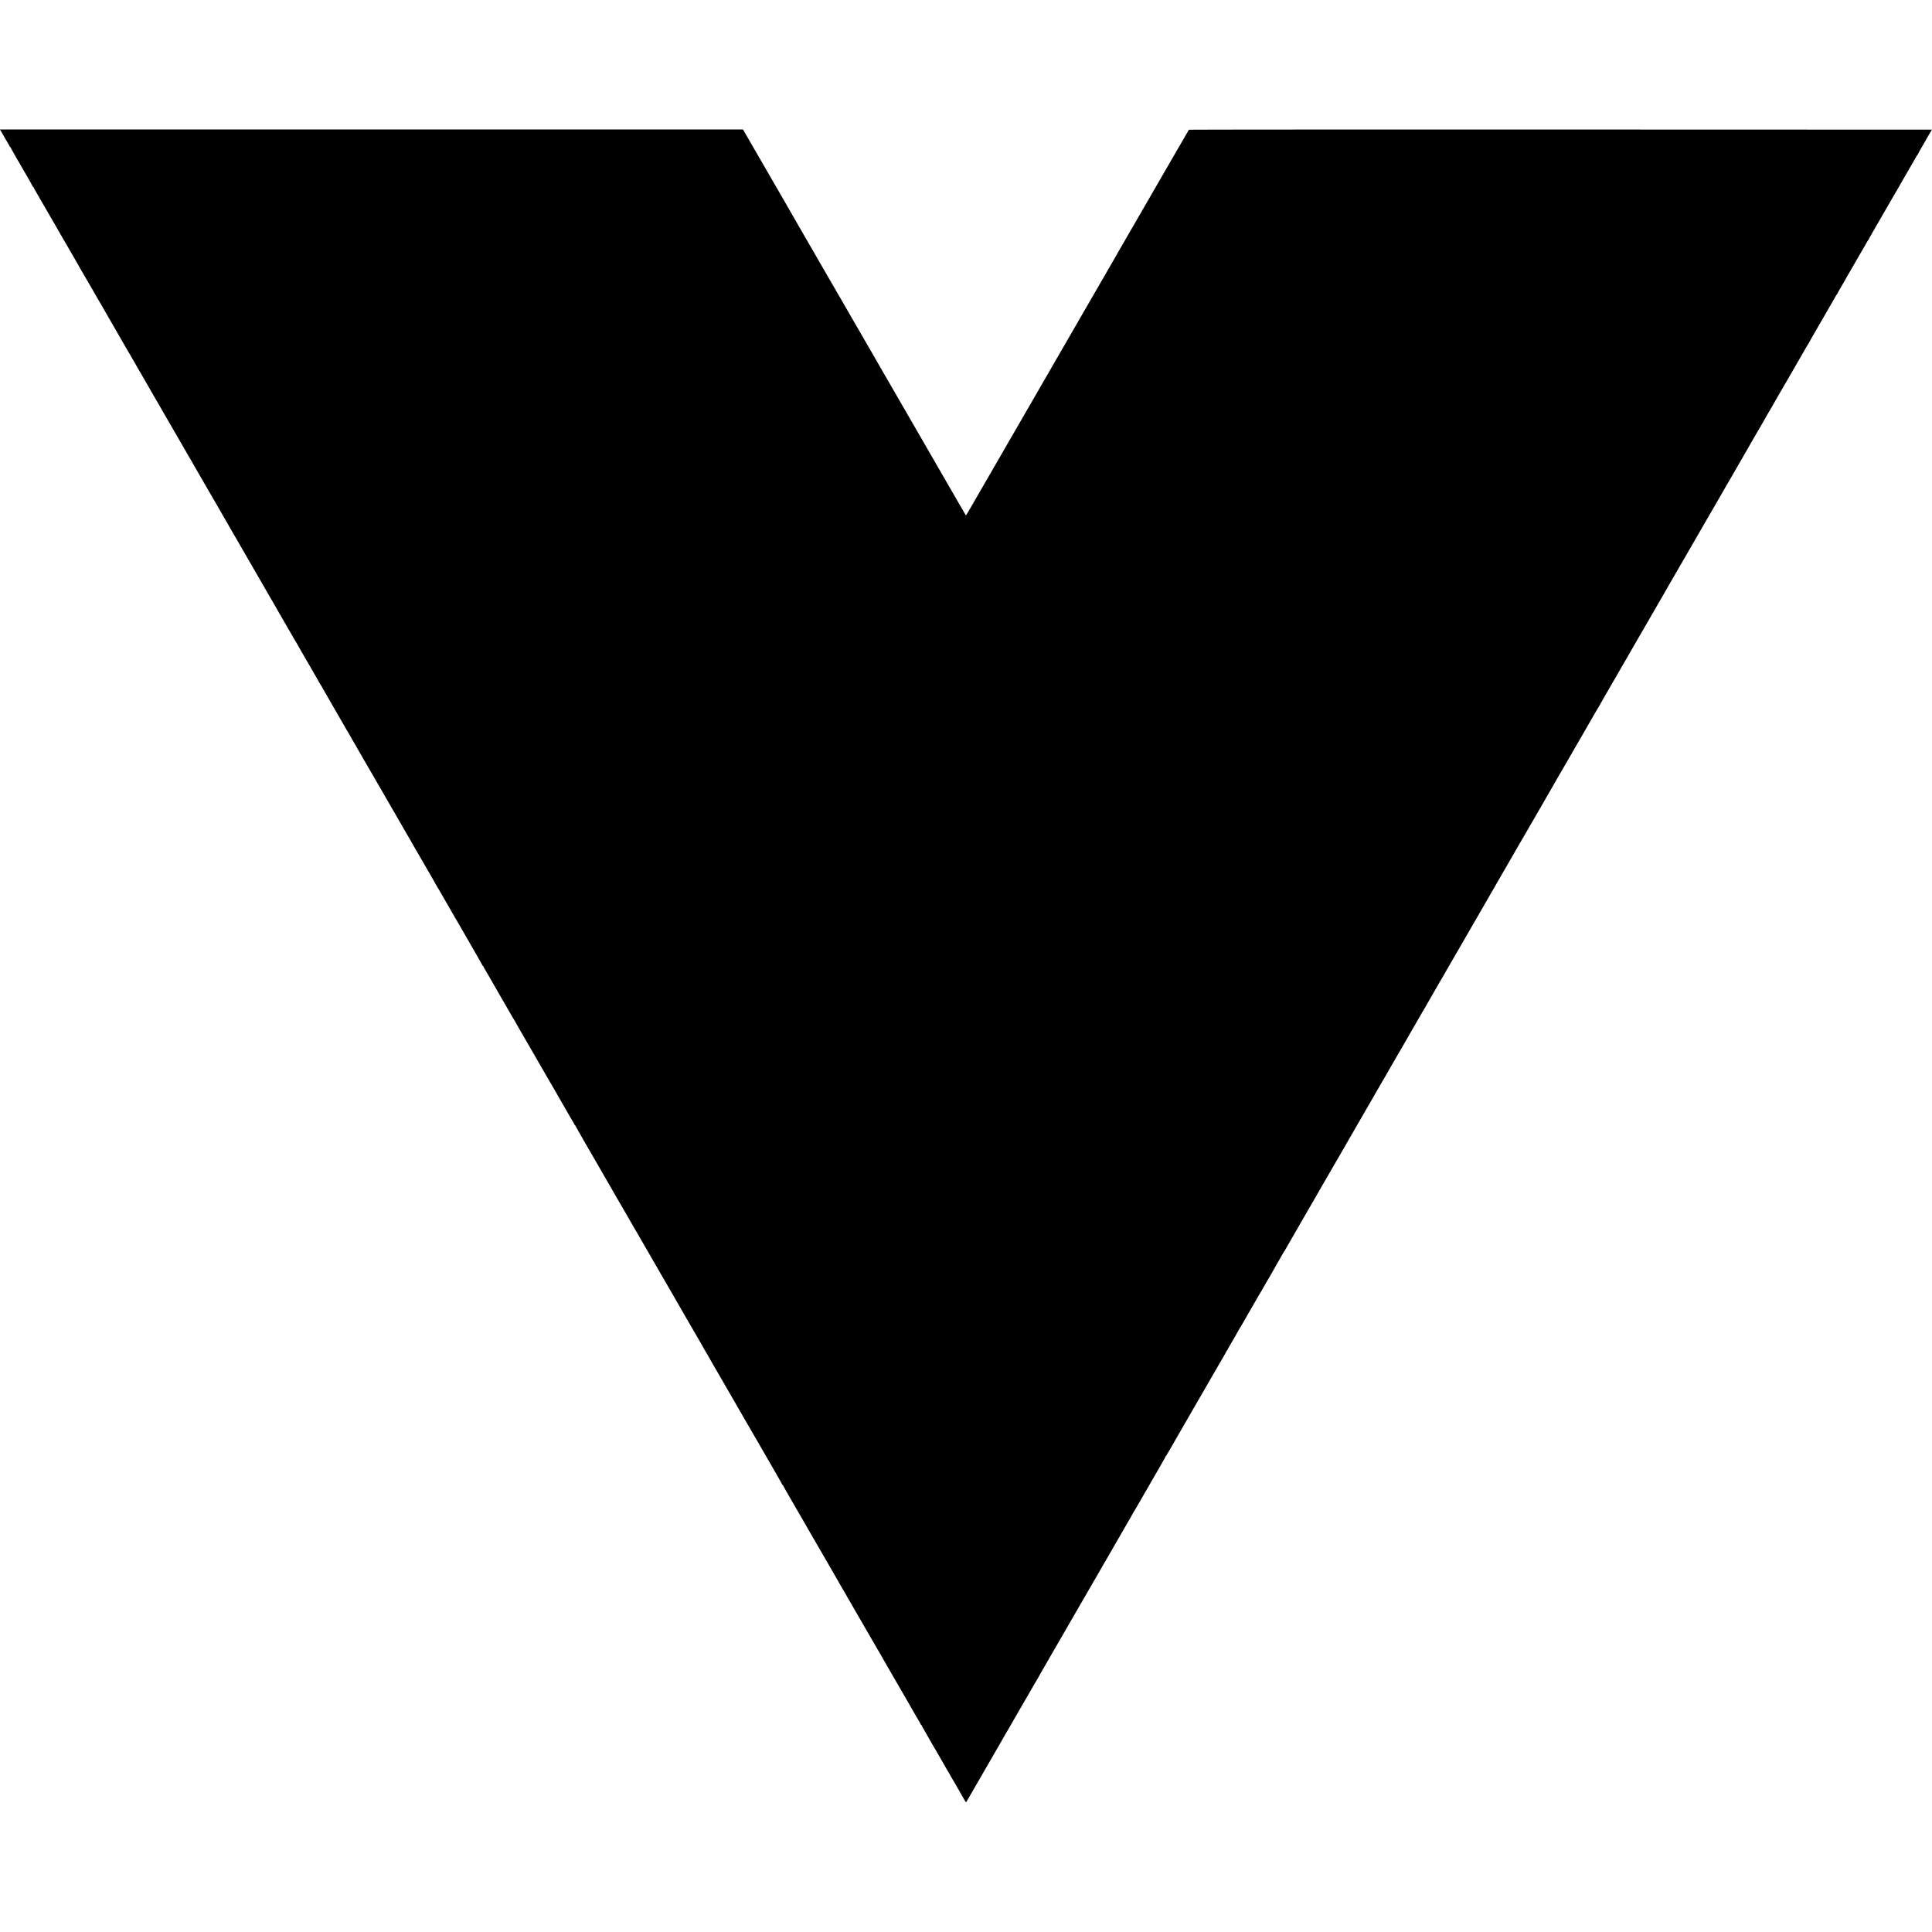
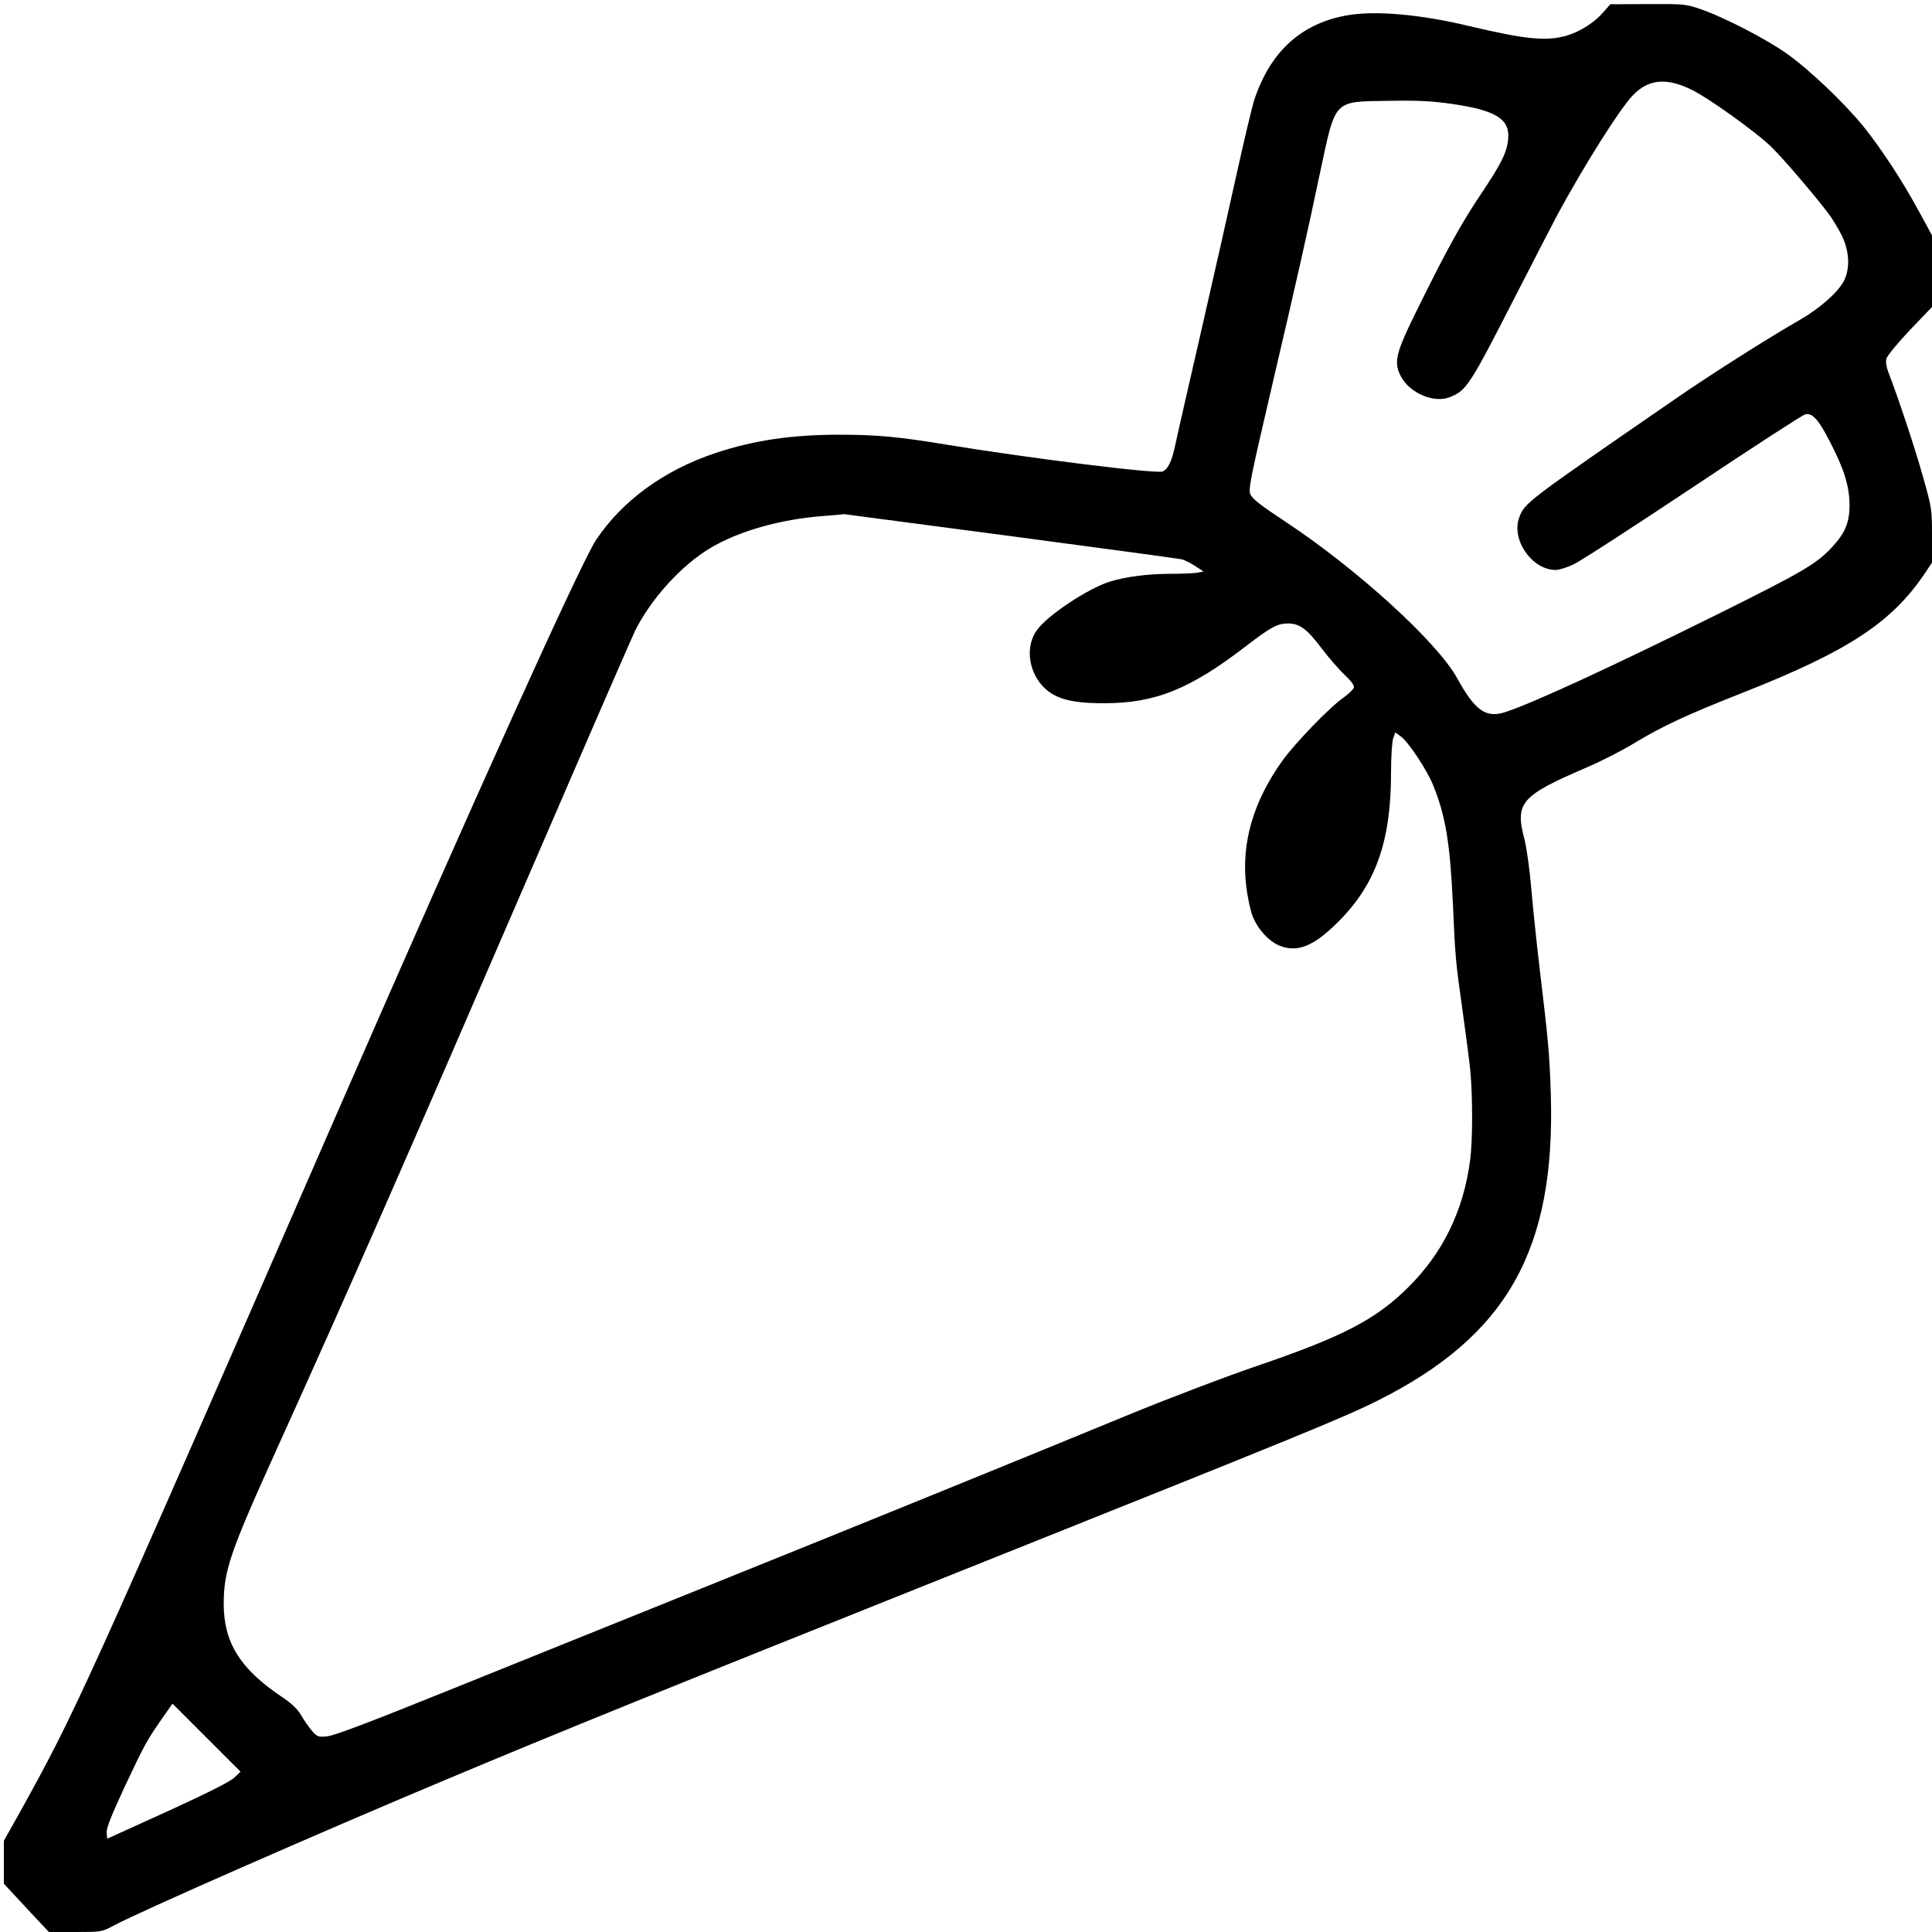
- <svg xmlns="http://www.w3.org/2000/svg" version="1.0" width="16pt" height="16pt" viewBox="0 0 16 16" preserveAspectRatio="xMidYMid meet">
-   <g transform="translate(0,16) scale(0.00032,-0.00032)" fill="#000000" stroke="none">
-     <path d="M18 46618 c45 -75 122 -207 122 -211 0 -2 25 -45 55 -95 30 -50 55 -96 55 -102 0 -5 5 -10 10 -10 6 0 10 -4 10 -9 0 -5 73 -135 161 -288 89 -153 173 -298 187 -323 14 -25 32 -57 41 -72 88 -149 187 -324 189 -335 2 -7 8 -13 13 -13 5 0 9 -4 9 -10 0 -5 46 -89 103 -187 175 -302 490 -846 507 -876 8 -16 20 -36 25 -45 28 -46 290 -498 339 -585 13 -23 74 -129 136 -236 61 -107 123 -215 137 -240 14 -25 29 -50 33 -56 5 -5 23 -37 40 -70 18 -33 38 -67 44 -75 11 -16 21 -33 63 -109 14 -25 29 -50 33 -56 4 -5 21 -35 38 -65 55 -100 261 -455 269 -465 4 -5 14 -21 20 -35 15 -29 41 -75 103 -180 24 -41 52 -88 60 -105 9 -16 57 -100 107 -185 112 -193 362 -626 380 -660 8 -14 23 -38 33 -55 11 -16 23 -37 27 -45 4 -8 26 -46 48 -85 23 -38 53 -90 67 -115 46 -81 64 -113 178 -310 62 -107 121 -210 132 -227 37 -67 56 -99 85 -148 16 -27 32 -57 36 -65 4 -8 15 -27 25 -42 9 -15 53 -89 96 -165 44 -76 177 -307 296 -513 120 -206 268 -463 330 -570 131 -227 117 -203 200 -348 36 -62 73 -125 82 -140 10 -15 21 -34 25 -42 4 -8 20 -37 36 -65 17 -27 38 -65 48 -82 49 -85 64 -111 87 -153 13 -25 28 -49 32 -55 4 -5 78 -134 165 -285 87 -151 166 -288 176 -305 10 -16 26 -43 35 -59 9 -17 125 -217 257 -445 132 -229 253 -441 270 -471 17 -30 45 -79 64 -108 18 -29 33 -54 33 -57 0 -2 20 -37 44 -77 24 -40 123 -212 221 -383 97 -170 190 -330 205 -355 16 -25 39 -65 53 -90 13 -25 81 -144 152 -265 70 -121 137 -238 150 -260 12 -22 37 -65 55 -95 18 -30 43 -73 55 -95 12 -22 48 -85 80 -140 77 -132 163 -280 190 -330 13 -22 71 -123 130 -225 59 -102 116 -199 126 -217 10 -17 29 -50 43 -72 15 -22 26 -43 26 -45 0 -2 27 -50 60 -106 33 -56 60 -103 60 -105 0 -2 55 -98 90 -155 8 -14 182 -316 239 -414 13 -22 45 -79 72 -124 27 -46 49 -86 49 -89 0 -2 14 -24 30 -48 16 -24 30 -46 30 -49 0 -5 74 -135 100 -176 5 -8 24 -42 43 -75 50 -88 58 -101 262 -455 104 -179 199 -345 213 -370 14 -25 28 -49 32 -55 4 -5 17 -26 28 -45 10 -19 62 -109 114 -200 114 -197 133 -230 170 -295 16 -27 33 -57 38 -65 17 -28 96 -165 103 -180 4 -8 16 -28 26 -45 10 -16 77 -131 148 -255 72 -124 181 -313 243 -420 62 -107 121 -209 131 -227 35 -62 323 -560 392 -678 38 -66 83 -145 100 -175 16 -30 33 -59 37 -65 4 -5 17 -27 29 -47 34 -61 56 -100 90 -156 17 -29 31 -55 31 -57 0 -2 17 -32 39 -67 21 -35 134 -229 251 -433 117 -203 235 -407 261 -451 27 -45 49 -85 49 -88 0 -4 8 -19 19 -34 15 -21 200 -341 309 -533 10 -19 33 -58 51 -87 17 -29 31 -54 31 -56 0 -2 25 -44 55 -94 30 -50 55 -95 55 -98 0 -4 6 -15 14 -23 7 -9 27 -41 43 -71 17 -30 170 -297 342 -594 171 -296 311 -542 311 -547 0 -5 5 -9 10 -9 6 0 10 -4 10 -10 0 -5 22 -47 49 -92 27 -46 58 -99 68 -118 24 -43 81 -140 93 -160 5 -8 66 -114 135 -235 69 -121 130 -227 135 -235 12 -21 259 -447 283 -490 10 -19 28 -47 38 -62 11 -14 19 -29 19 -32 0 -3 37 -69 83 -148 99 -170 305 -526 337 -583 13 -22 31 -53 41 -70 11 -16 22 -37 26 -45 7 -14 82 -146 103 -180 14 -24 181 -311 205 -355 13 -22 46 -80 75 -130 29 -49 64 -110 78 -135 14 -25 51 -88 82 -140 31 -52 59 -102 63 -110 4 -8 18 -33 31 -55 205 -353 284 -489 309 -535 17 -30 45 -78 62 -106 18 -28 36 -60 39 -72 4 -12 12 -22 17 -22 5 0 9 -4 9 -10 0 -5 109 -197 241 -427 133 -230 250 -431 259 -448 51 -90 222 -385 280 -485 37 -63 78 -135 92 -160 14 -25 67 -117 118 -205 51 -88 101 -175 111 -193 34 -58 55 -95 149 -257 51 -88 101 -173 110 -190 9 -16 76 -131 147 -255 72 -124 140 -241 151 -260 61 -108 281 -489 355 -615 38 -66 77 -133 87 -150 35 -63 91 -161 100 -175 14 -23 99 -169 128 -220 54 -97 135 -235 142 -245 4 -5 20 -32 35 -60 26 -48 238 -416 276 -480 10 -16 26 -46 37 -65 30 -53 382 -661 403 -695 10 -16 22 -37 26 -45 4 -8 26 -48 50 -88 24 -41 43 -75 43 -77 0 -2 22 -40 50 -85 27 -45 50 -84 50 -86 0 -3 38 -69 83 -147 84 -142 302 -520 340 -587 10 -19 34 -60 52 -90 18 -30 44 -75 57 -100 14 -25 45 -79 70 -120 25 -41 56 -96 70 -121 14 -25 77 -133 138 -240 62 -107 122 -210 132 -229 25 -43 310 -535 337 -581 11 -19 26 -45 34 -59 17 -32 238 -414 266 -460 11 -19 24 -41 28 -49 3 -7 75 -133 160 -278 84 -146 153 -269 153 -274 0 -5 5 -9 10 -9 6 0 10 -4 10 -10 0 -5 82 -150 181 -322 182 -314 201 -346 240 -415 12 -21 80 -139 152 -263 71 -124 141 -245 155 -270 14 -25 28 -49 32 -55 6 -8 145 -248 220 -380 37 -66 209 -362 229 -395 11 -19 24 -42 28 -49 4 -8 67 -118 140 -243 73 -125 133 -230 133 -233 0 -2 15 -28 33 -57 19 -29 47 -78 64 -108 17 -30 53 -93 79 -139 53 -90 82 -141 157 -272 82 -142 115 -199 381 -659 142 -245 268 -463 281 -485 12 -22 71 -125 132 -230 60 -104 172 -298 248 -430 76 -132 146 -253 156 -270 11 -16 22 -36 26 -44 3 -8 30 -54 60 -103 29 -49 53 -91 53 -93 0 -3 18 -34 40 -70 22 -36 40 -67 40 -69 0 -2 37 -66 81 -142 45 -77 98 -168 119 -204 20 -36 47 -81 58 -100 12 -19 27 -47 33 -62 6 -16 15 -28 20 -28 5 0 9 -4 9 -9 0 -6 63 -118 140 -251 77 -133 140 -243 140 -245 0 -2 18 -33 41 -70 22 -37 49 -83 60 -101 10 -19 29 -51 40 -71 25 -45 109 -189 126 -218 7 -11 17 -29 22 -40 6 -11 22 -38 35 -60 14 -22 37 -62 52 -90 14 -27 35 -62 45 -77 11 -14 19 -29 19 -32 0 -3 18 -35 40 -71 22 -36 40 -67 40 -69 0 -2 19 -35 42 -72 23 -38 55 -94 72 -124 26 -47 139 -244 171 -298 6 -9 21 -36 34 -60 28 -48 37 -51 51 -19 6 12 19 36 29 52 10 17 27 46 38 65 11 19 104 181 208 360 103 179 199 345 213 370 14 25 42 74 64 109 21 34 38 65 38 67 0 2 18 33 40 69 22 36 40 67 40 69 0 3 177 310 199 346 16 26 136 234 140 244 2 5 25 44 52 88 27 44 49 81 49 84 0 2 18 34 40 70 22 36 40 67 40 69 0 2 20 36 43 77 35 58 169 289 297 513 9 17 50 86 90 155 40 69 86 150 103 180 16 30 35 62 41 70 6 8 16 24 22 35 35 64 72 129 167 293 59 100 116 199 127 220 11 20 30 53 41 72 43 72 1070 1850 1121 1940 14 25 65 113 113 195 48 83 96 166 107 185 10 19 28 50 38 68 11 18 73 124 137 235 64 111 175 303 246 427 71 124 173 299 225 390 52 91 116 202 143 248 27 45 49 85 49 89 0 4 6 14 14 22 7 9 28 43 46 76 26 47 251 436 378 655 11 19 29 51 40 70 11 19 101 176 201 348 99 172 181 317 181 323 0 5 5 9 10 9 6 0 10 5 10 11 0 6 8 23 18 37 11 15 32 52 49 82 16 30 130 228 253 440 122 212 234 405 248 430 13 25 39 70 57 100 39 65 69 117 130 225 25 44 50 87 55 95 12 19 78 134 220 380 61 107 129 224 150 260 161 277 222 382 246 425 15 28 47 83 71 123 24 41 43 78 43 83 0 5 4 9 8 9 4 0 13 12 19 28 7 15 23 45 36 67 66 110 277 478 277 483 0 3 6 13 14 21 7 9 27 41 43 71 17 30 45 80 63 110 34 57 375 649 394 685 6 11 16 27 22 35 6 8 26 42 44 75 18 33 41 74 51 90 10 17 24 41 32 55 54 97 72 128 88 152 11 14 19 28 19 30 0 3 79 141 175 308 96 167 175 305 175 308 0 3 6 13 14 21 7 9 26 39 41 66 33 60 276 483 338 587 24 40 46 80 50 88 4 8 13 24 20 35 14 23 95 163 125 215 11 19 52 91 92 160 40 69 80 139 90 155 9 17 103 179 207 360 105 182 200 346 211 365 103 181 463 802 489 845 7 11 15 27 19 35 4 8 29 51 55 95 64 110 828 1433 848 1470 9 17 24 41 33 55 9 14 29 48 45 77 15 28 52 93 82 145 30 51 62 107 71 123 17 30 231 398 400 690 51 88 103 179 115 202 12 23 26 48 32 55 6 7 24 38 40 68 17 30 61 107 98 170 37 63 84 144 103 180 19 36 41 72 48 81 8 8 14 18 14 21 0 4 27 51 59 106 32 55 72 124 89 154 16 29 71 125 122 213 51 88 104 180 118 205 13 25 28 50 32 55 4 6 17 26 28 45 11 19 45 80 77 135 31 55 66 116 77 135 11 19 88 152 171 295 401 694 620 1072 650 1125 11 19 87 152 170 295 83 143 158 273 166 288 9 16 21 36 26 45 6 9 31 52 55 96 25 43 54 94 66 115 11 20 95 164 186 321 91 157 173 299 182 315 9 17 26 46 37 65 12 19 66 114 121 210 56 96 108 186 117 200 8 14 24 40 34 59 24 45 383 664 412 713 5 9 17 29 26 45 15 28 120 210 241 419 36 61 68 117 72 125 4 8 12 23 19 34 35 57 245 420 262 453 11 20 35 61 53 90 17 29 32 54 32 56 0 3 28 51 62 108 33 57 70 119 80 138 10 19 23 42 28 50 5 8 32 53 59 100 27 47 149 258 271 470 122 212 234 405 248 430 30 53 62 108 80 135 6 11 15 27 19 35 4 8 85 150 181 315 96 165 187 323 202 350 31 56 116 202 130 225 5 8 25 42 43 75 19 33 92 159 162 280 149 257 157 271 202 350 19 33 38 67 43 75 9 14 228 392 275 475 12 22 55 96 95 165 40 69 80 139 90 155 24 42 202 350 221 383 9 15 27 47 41 72 14 25 75 131 136 236 61 106 121 210 134 232 99 172 271 470 279 482 5 8 23 40 40 70 18 30 81 141 142 245 60 105 121 210 135 235 14 25 71 124 127 220 56 96 143 247 194 335 51 88 96 167 102 175 14 24 180 311 204 355 23 43 340 590 356 615 5 8 50 87 101 175 171 301 517 898 582 1008 25 43 46 81 46 83 0 2 12 23 27 47 14 23 40 67 56 97 16 30 35 62 42 70 7 8 15 22 18 30 4 8 20 38 37 65 16 28 33 57 37 65 6 12 111 196 143 250 5 8 55 95 112 193 57 98 113 195 126 215 12 20 27 46 32 57 6 11 14 27 20 35 5 8 76 130 156 270 80 140 165 287 187 325 23 39 52 90 66 115 13 25 30 52 37 61 8 8 14 18 14 21 0 4 41 77 92 165 50 87 175 302 276 478 101 176 208 360 236 408 28 49 67 117 86 152 19 35 41 70 48 77 6 6 12 15 12 19 0 7 124 224 167 291 12 21 23 40 23 42 0 2 21 40 46 83 26 43 55 92 64 109 54 95 327 568 354 614 19 30 45 75 59 100 71 128 82 145 89 148 4 2 8 8 8 13 0 5 42 82 94 172 311 538 496 858 518 897 14 25 40 70 58 100 18 30 42 71 53 90 10 19 79 139 152 265 73 127 142 246 153 265 10 19 43 76 72 125 29 50 63 108 75 130 65 116 80 140 87 143 4 2 8 8 8 12 0 8 114 212 140 250 6 8 14 24 20 35 5 11 54 97 108 190 l100 170 -9611 3 c-5286 1 -9614 -1 -9618 -5 -5 -6 -419 -719 -619 -1068 -89 -155 -267 -463 -323 -560 -38 -66 -81 -140 -95 -165 -31 -56 -263 -457 -526 -910 -110 -190 -224 -388 -254 -440 -29 -52 -61 -109 -71 -125 -23 -39 -243 -420 -268 -465 -11 -19 -204 -352 -428 -740 -224 -388 -477 -826 -563 -975 -85 -148 -185 -322 -222 -385 -37 -63 -120 -207 -185 -320 -65 -113 -177 -306 -248 -430 -72 -124 -172 -297 -222 -385 -51 -88 -142 -245 -202 -350 -131 -226 -247 -427 -408 -705 -65 -113 -249 -432 -410 -710 -160 -278 -388 -673 -506 -877 -118 -205 -216 -373 -219 -373 -3 0 -52 82 -109 183 -58 100 -144 250 -192 332 -95 164 -402 696 -647 1120 -85 149 -228 396 -317 550 -212 365 -982 1700 -1008 1745 -10 19 -43 76 -72 125 -29 50 -64 110 -77 135 -14 25 -63 110 -110 190 -47 80 -96 165 -110 190 -14 25 -99 171 -188 325 -89 154 -174 300 -188 325 -13 25 -64 113 -112 195 -48 83 -140 242 -205 355 -65 113 -183 317 -263 454 -79 137 -152 264 -163 282 -50 89 -335 583 -354 614 -12 19 -34 58 -50 85 -15 28 -129 226 -253 440 -124 215 -235 408 -247 430 -12 22 -69 121 -127 220 -58 99 -226 389 -373 645 -148 256 -324 561 -392 678 -67 117 -134 232 -147 255 -13 23 -33 59 -46 80 l-22 37 -9615 0 -9615 0 20 -32z" />
+ <svg xmlns="http://www.w3.org/2000/svg" version="1.0" width="1000pt" height="1000pt" viewBox="0 0 1000 1000" preserveAspectRatio="xMidYMid meet">
+   <g transform="translate(0,1000) scale(0.1,-0.1)" fill="#000000" stroke="none">
+     <path d="M8300 9938 c-45 -53 -121 -102 -190 -122 -104 -31 -215 -20 -505 49 -253 61 -492 82 -636 55 -237 -43 -395 -189 -478 -440 -11 -36 -52 -207 -90 -380 -38 -173 -121 -540 -184 -815 -63 -275 -123 -536 -132 -580 -20 -93 -37 -130 -66 -145 -26 -15 -698 69 -1129 140 -237 39 -353 50 -544 50 -250 0 -444 -29 -643 -95 -265 -88 -483 -247 -618 -450 -78 -117 -630 -1339 -1320 -2920 -1344 -3080 -1372 -3142 -1666 -3672 l-79 -141 0 -111 0 -111 116 -125 117 -125 136 0 c136 0 137 0 201 34 145 77 1052 475 1705 749 624 262 1098 454 2770 1122 1661 664 1891 758 2067 846 668 335 919 779 895 1584 -7 214 -12 267 -57 645 -16 135 -36 324 -44 420 -8 97 -24 210 -35 254 -51 193 -20 227 327 376 68 29 176 84 240 123 153 92 272 147 566 263 545 215 771 364 942 621 l34 51 0 140 c0 137 -1 143 -49 313 -44 155 -127 403 -176 530 -11 28 -16 56 -11 72 3 15 58 81 121 148 l115 120 0 186 0 185 -66 121 c-85 158 -197 328 -290 444 -99 121 -278 292 -395 375 -105 75 -333 193 -451 232 -72 25 -87 26 -270 25 l-193 -1 -35 -40z m453 -401 c86 -41 342 -224 418 -300 56 -54 225 -252 292 -341 21 -27 52 -79 70 -115 40 -82 44 -172 10 -237 -31 -58 -125 -141 -226 -199 -162 -93 -450 -275 -637 -404 -784 -540 -787 -543 -816 -618 -44 -115 65 -273 188 -273 18 0 60 13 93 29 33 15 311 195 617 399 307 205 568 374 581 377 37 10 69 -25 129 -142 72 -139 100 -227 101 -323 1 -95 -22 -149 -95 -227 -79 -83 -149 -124 -575 -336 -567 -281 -964 -464 -1112 -513 -100 -32 -156 7 -249 176 -104 188 -519 566 -892 812 -123 81 -168 116 -178 139 -11 27 -1 78 108 545 136 583 179 771 255 1132 79 369 66 356 350 360 161 3 227 -1 338 -17 223 -33 294 -79 283 -183 -7 -69 -36 -126 -141 -283 -103 -154 -171 -277 -324 -586 -119 -240 -129 -283 -89 -359 46 -86 173 -139 254 -105 85 35 102 61 330 507 102 199 204 397 226 438 139 256 318 540 387 614 81 86 173 96 304 33z m-3521 -2312 c475 -63 873 -117 885 -120 13 -3 43 -18 68 -34 l45 -29 -31 -6 c-17 -3 -78 -6 -135 -6 -121 0 -233 -14 -318 -40 -113 -35 -322 -173 -378 -250 -59 -80 -48 -204 25 -287 60 -68 145 -93 321 -93 266 0 447 73 741 300 122 94 158 113 211 113 60 0 99 -28 174 -128 37 -49 91 -111 120 -138 31 -29 50 -54 48 -65 -2 -9 -26 -33 -53 -52 -72 -50 -250 -234 -317 -327 -150 -209 -214 -426 -188 -645 6 -56 21 -126 32 -156 26 -70 86 -136 144 -158 91 -35 174 -1 298 122 196 194 276 418 276 775 0 80 5 160 11 177 l11 31 30 -22 c39 -29 132 -169 165 -249 65 -159 88 -298 103 -613 12 -279 15 -307 50 -555 16 -113 34 -252 40 -309 13 -133 13 -368 -1 -468 -34 -259 -140 -477 -318 -654 -167 -167 -339 -257 -782 -408 -164 -56 -464 -170 -675 -257 -590 -243 -1382 -565 -2169 -882 -396 -160 -990 -399 -1320 -532 -418 -169 -615 -244 -651 -247 -47 -5 -52 -3 -80 29 -16 19 -41 55 -56 81 -19 32 -49 61 -105 98 -210 142 -294 277 -295 474 0 176 31 267 277 810 361 797 652 1460 1365 3110 254 589 474 1093 487 1120 83 166 239 338 389 428 147 88 363 149 582 166 59 4 108 9 109 10 1 0 390 -51 865 -114z m-4018 -6425 c-20 -20 -134 -78 -344 -174 l-315 -143 -3 31 c-2 23 24 88 92 235 105 223 114 239 194 355 l55 78 176 -176 176 -176 -31 -30z" />
  </g>
</svg>
